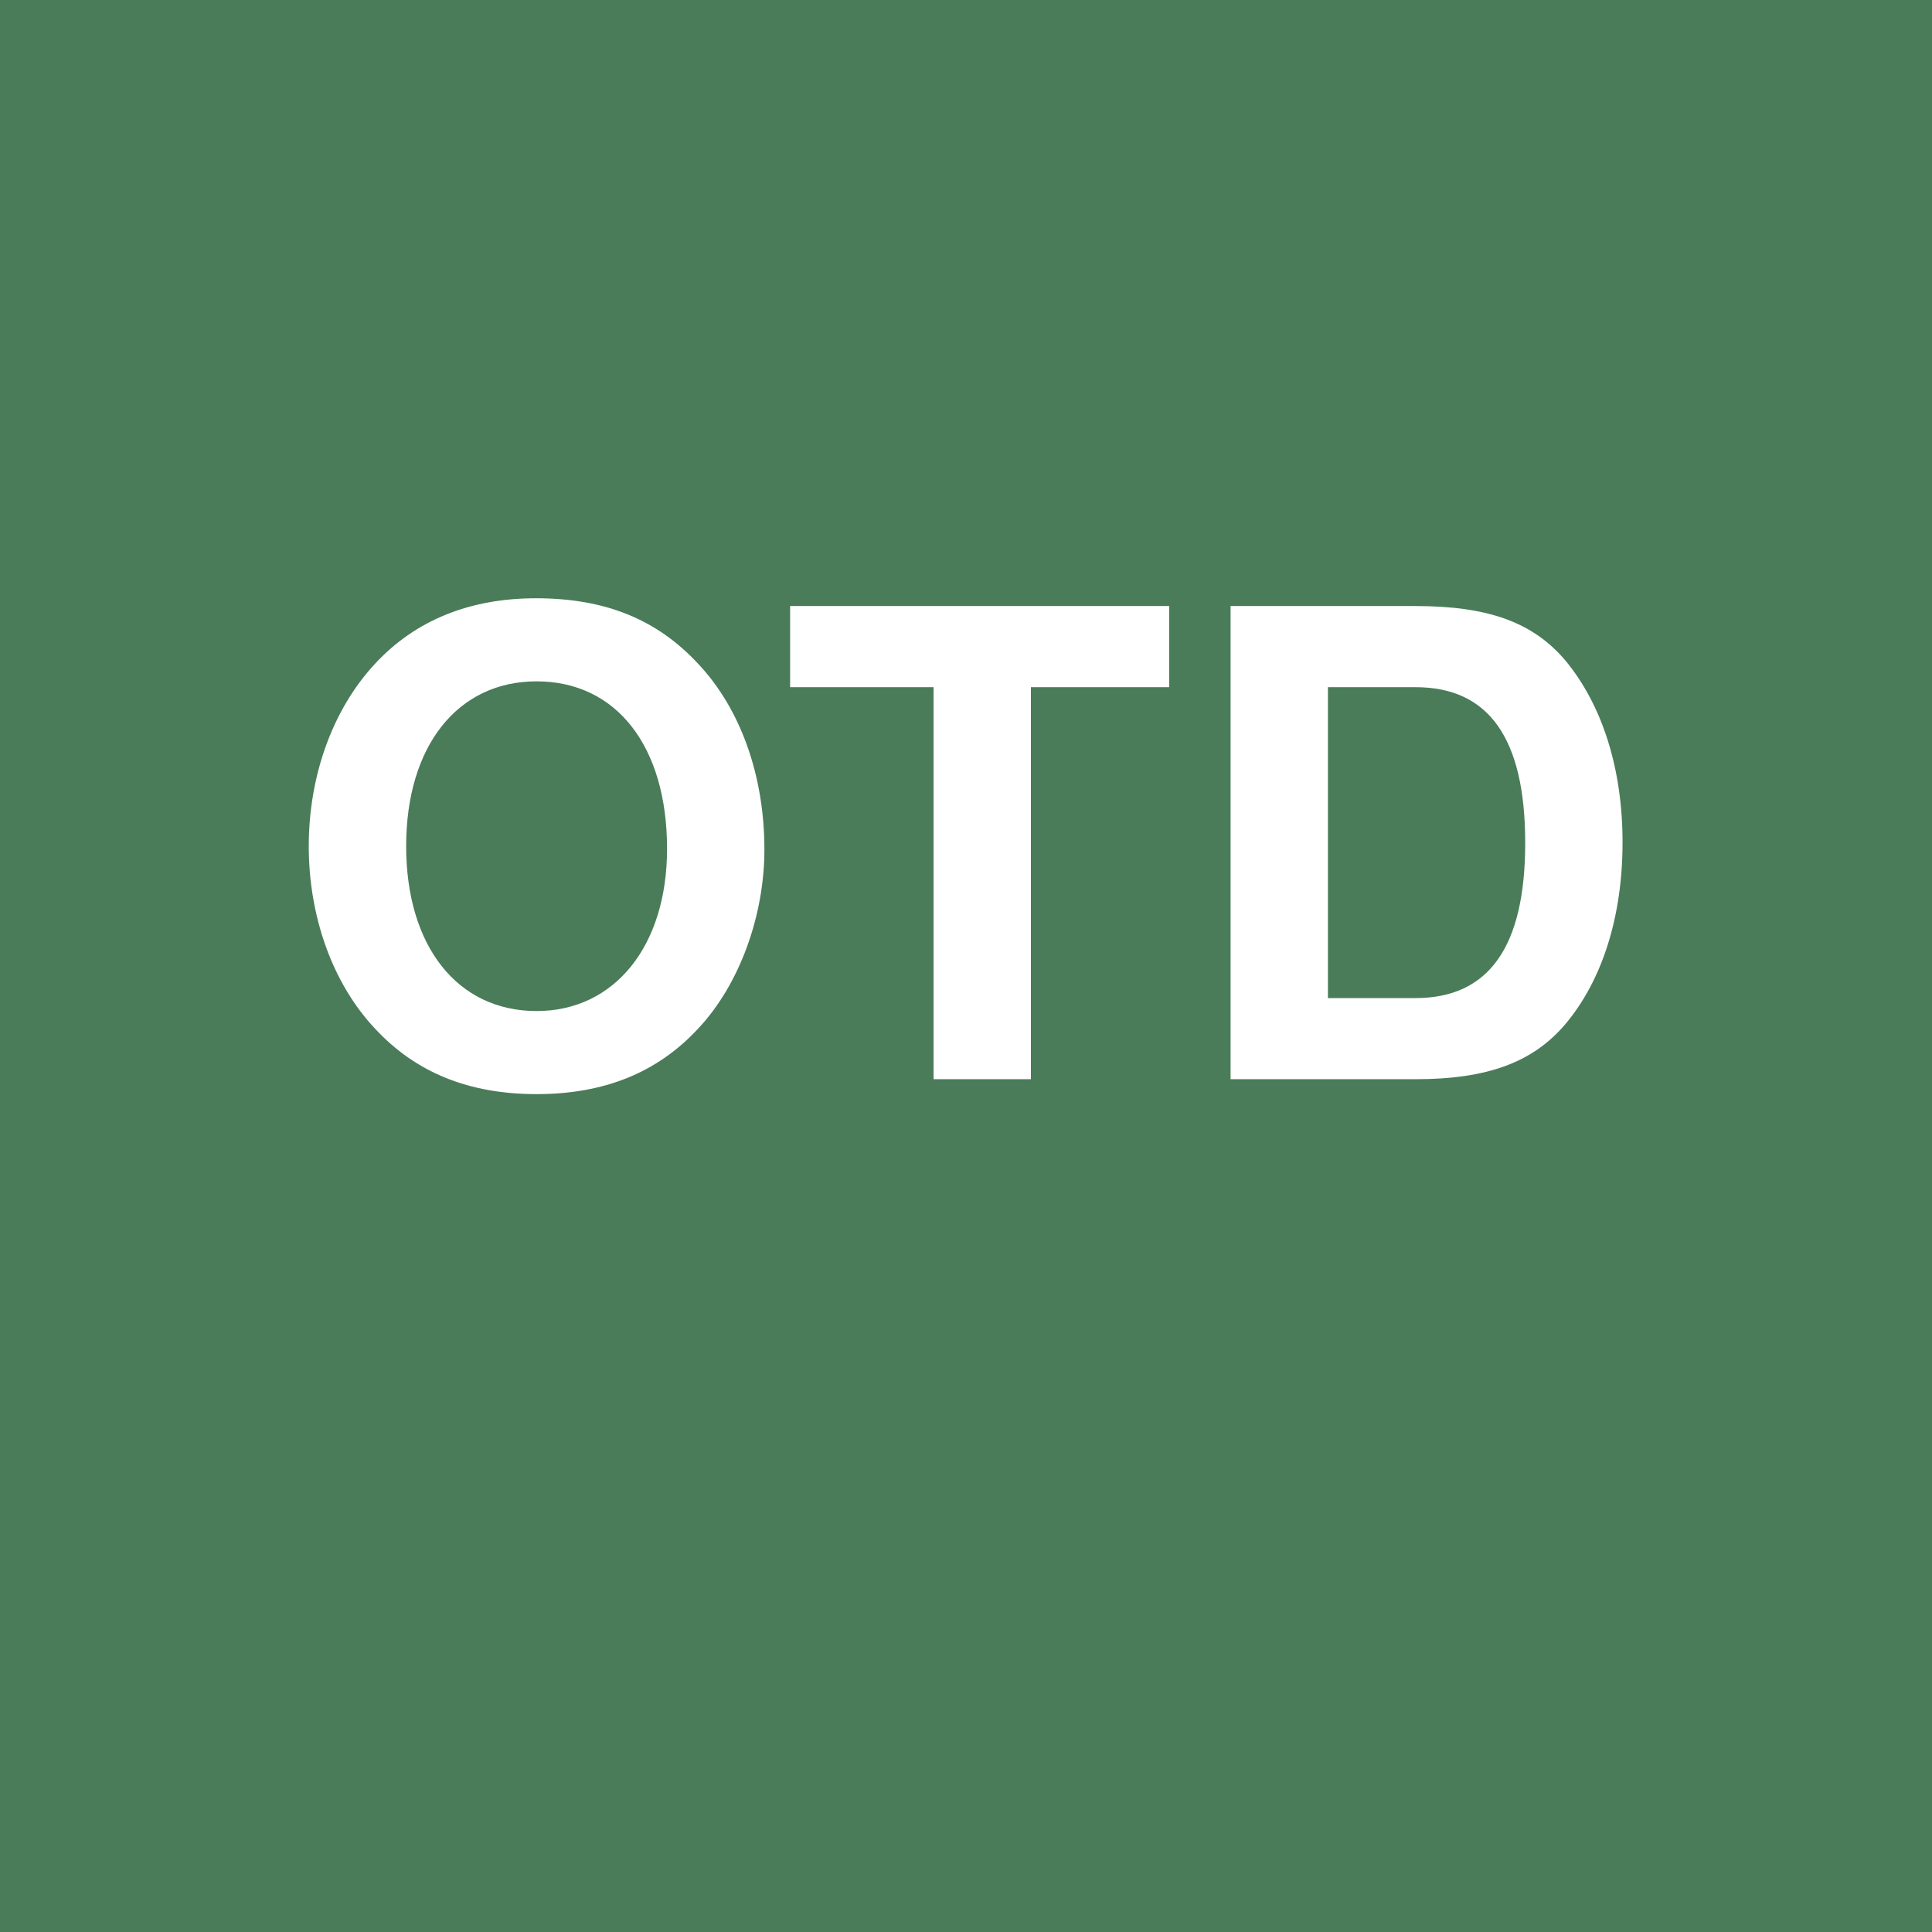
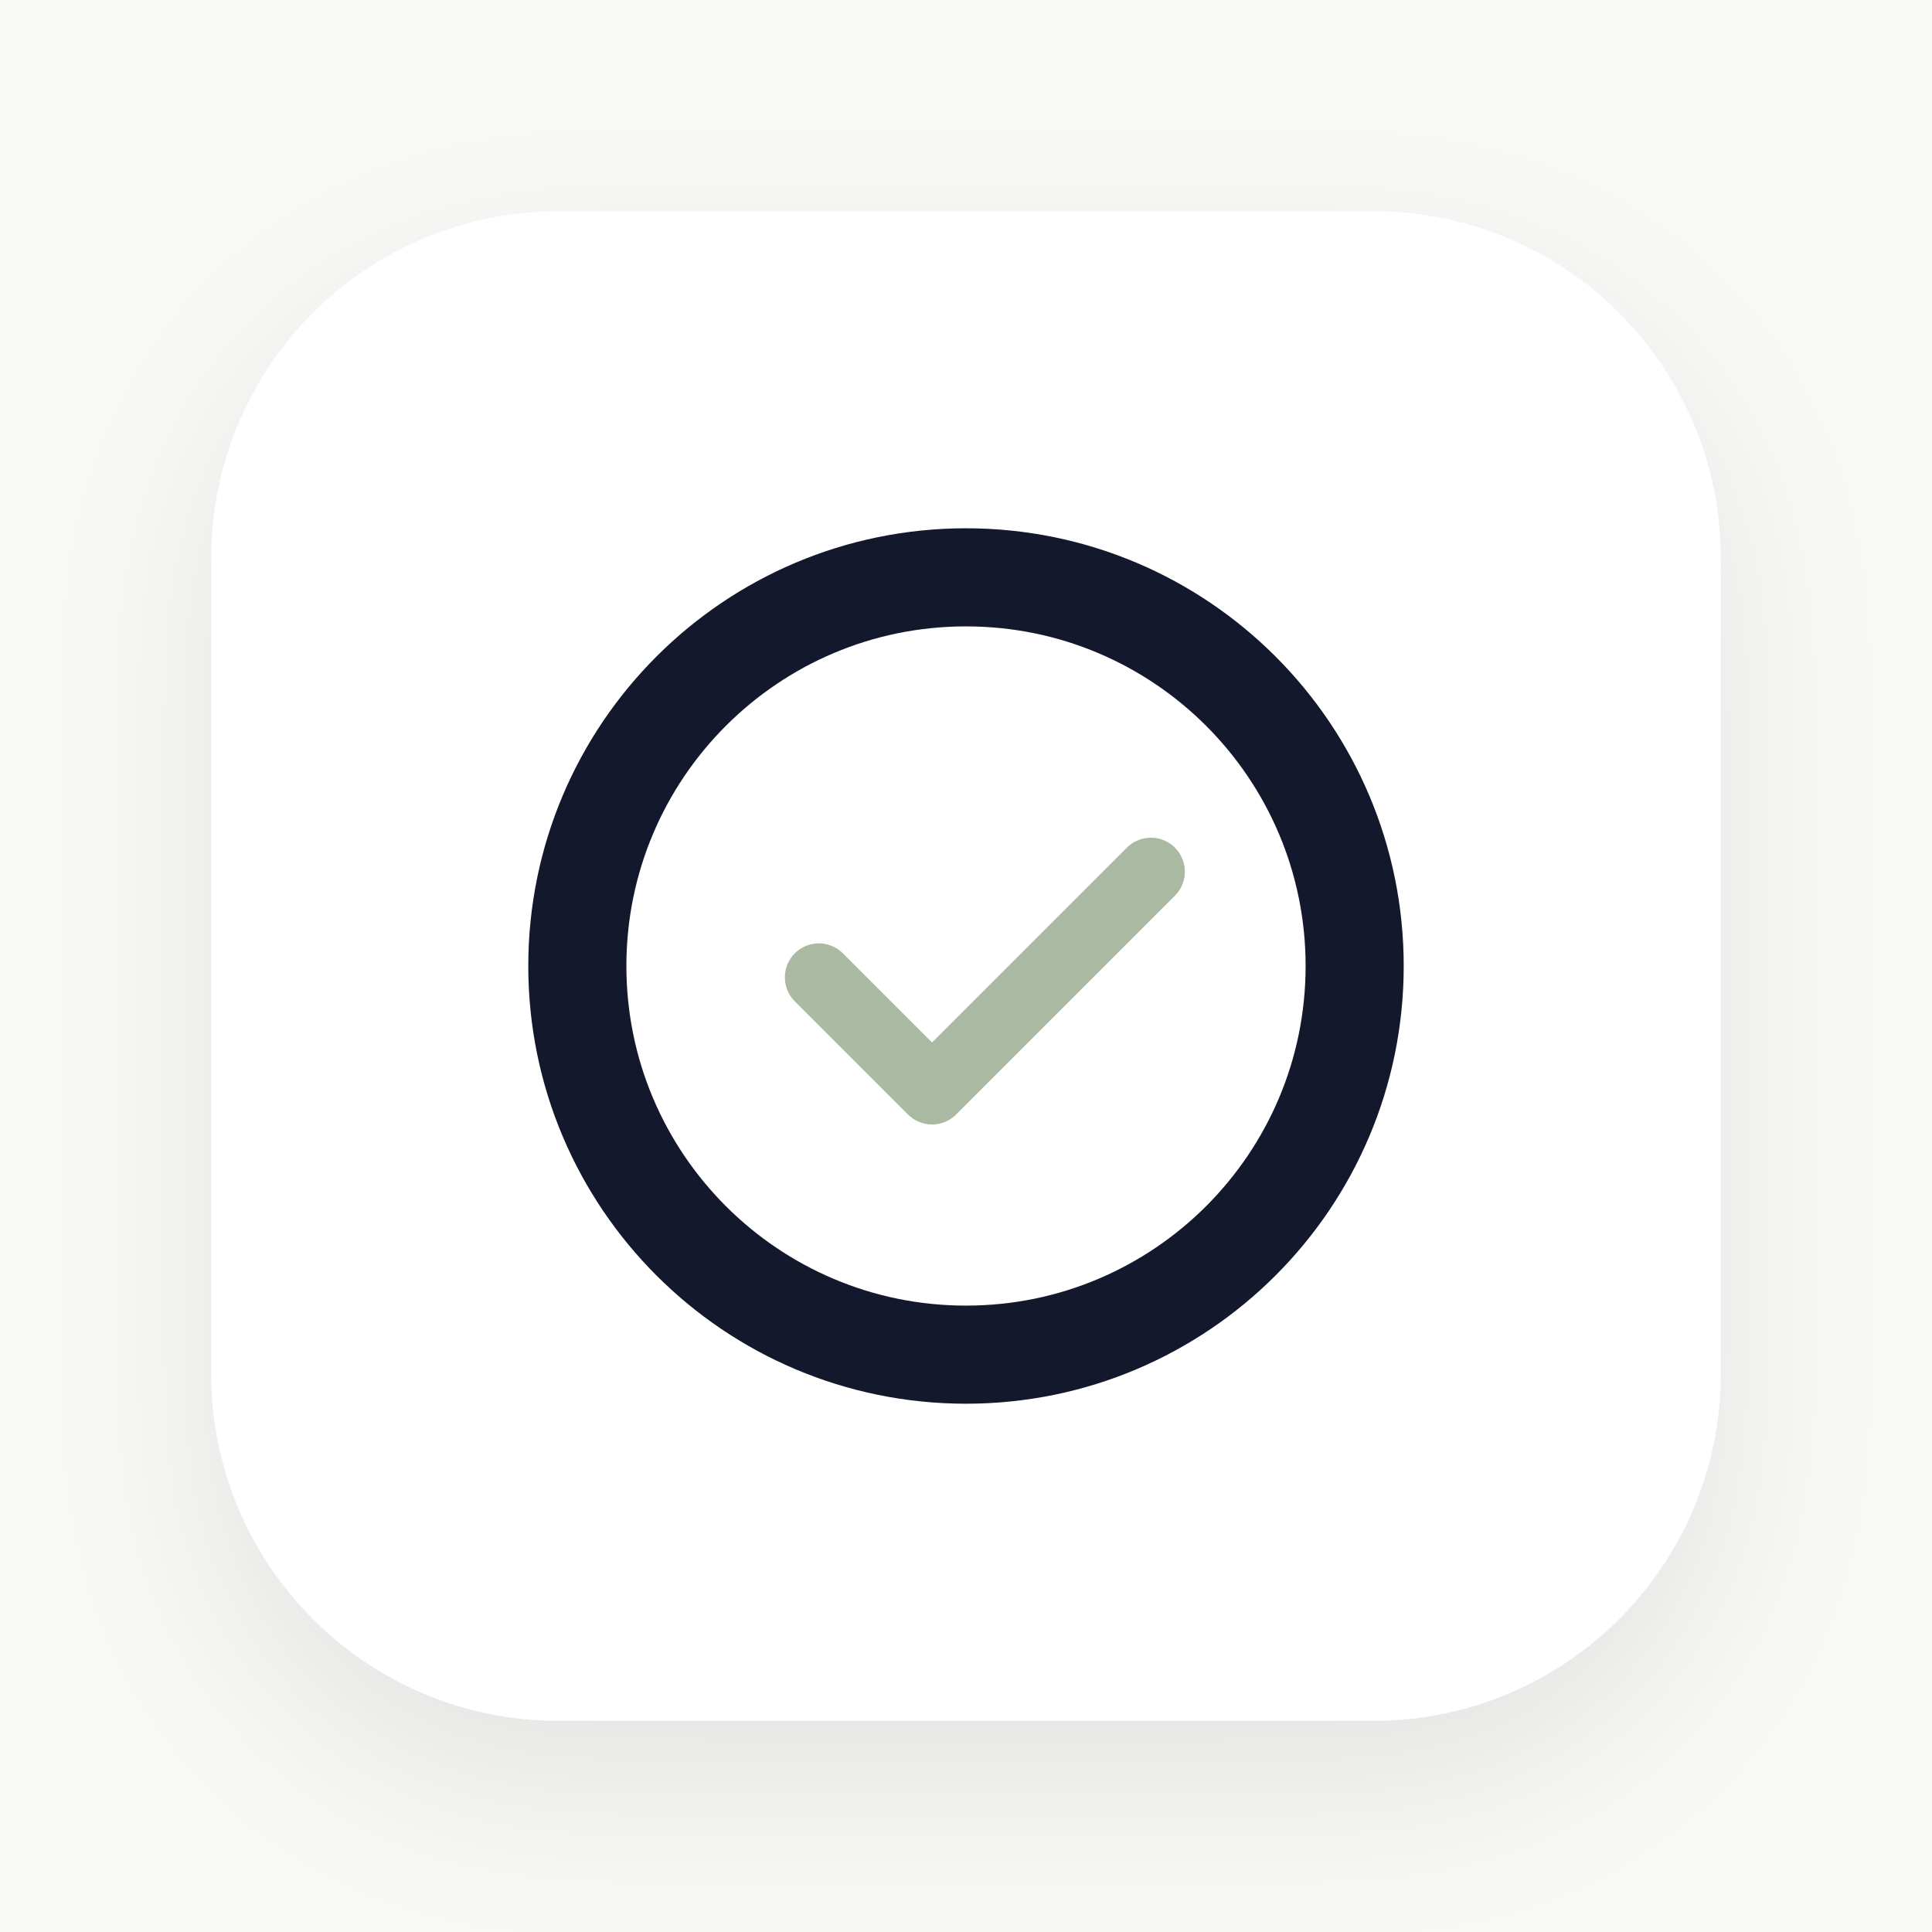
<svg xmlns="http://www.w3.org/2000/svg" width="512" height="512" viewBox="0 0 512 512" role="img" aria-label="OTD">
-   <rect width="512" height="512" fill="#4a7c59" />
-   <text x="256" y="286" font-family="Helvetica, Arial, sans-serif" font-size="172" font-weight="bold" fill="#ffffff" text-anchor="middle" letter-spacing="2">OTD</text>
+   <defs>
+     <filter id="soft-shadow" x="-20%" y="-20%" width="140%" height="140%">
+       <feDropShadow dx="0" dy="18" stdDeviation="22" flood-color="#0f172a" flood-opacity="0.08" />
+     </filter>
+   </defs>
+   <rect width="512" height="512" fill="#f8f8f6" />
+   <rect x="56" y="56" width="400" height="400" rx="92" fill="#ffffff" filter="url(#soft-shadow)" />
+   <circle cx="256" cy="256" r="103" fill="none" stroke="#14182d" stroke-width="26" />
+   <path d="M217 259l30 30 58-58" fill="none" stroke="#a9b9a2" stroke-width="18" stroke-linecap="round" stroke-linejoin="round" />
</svg>
